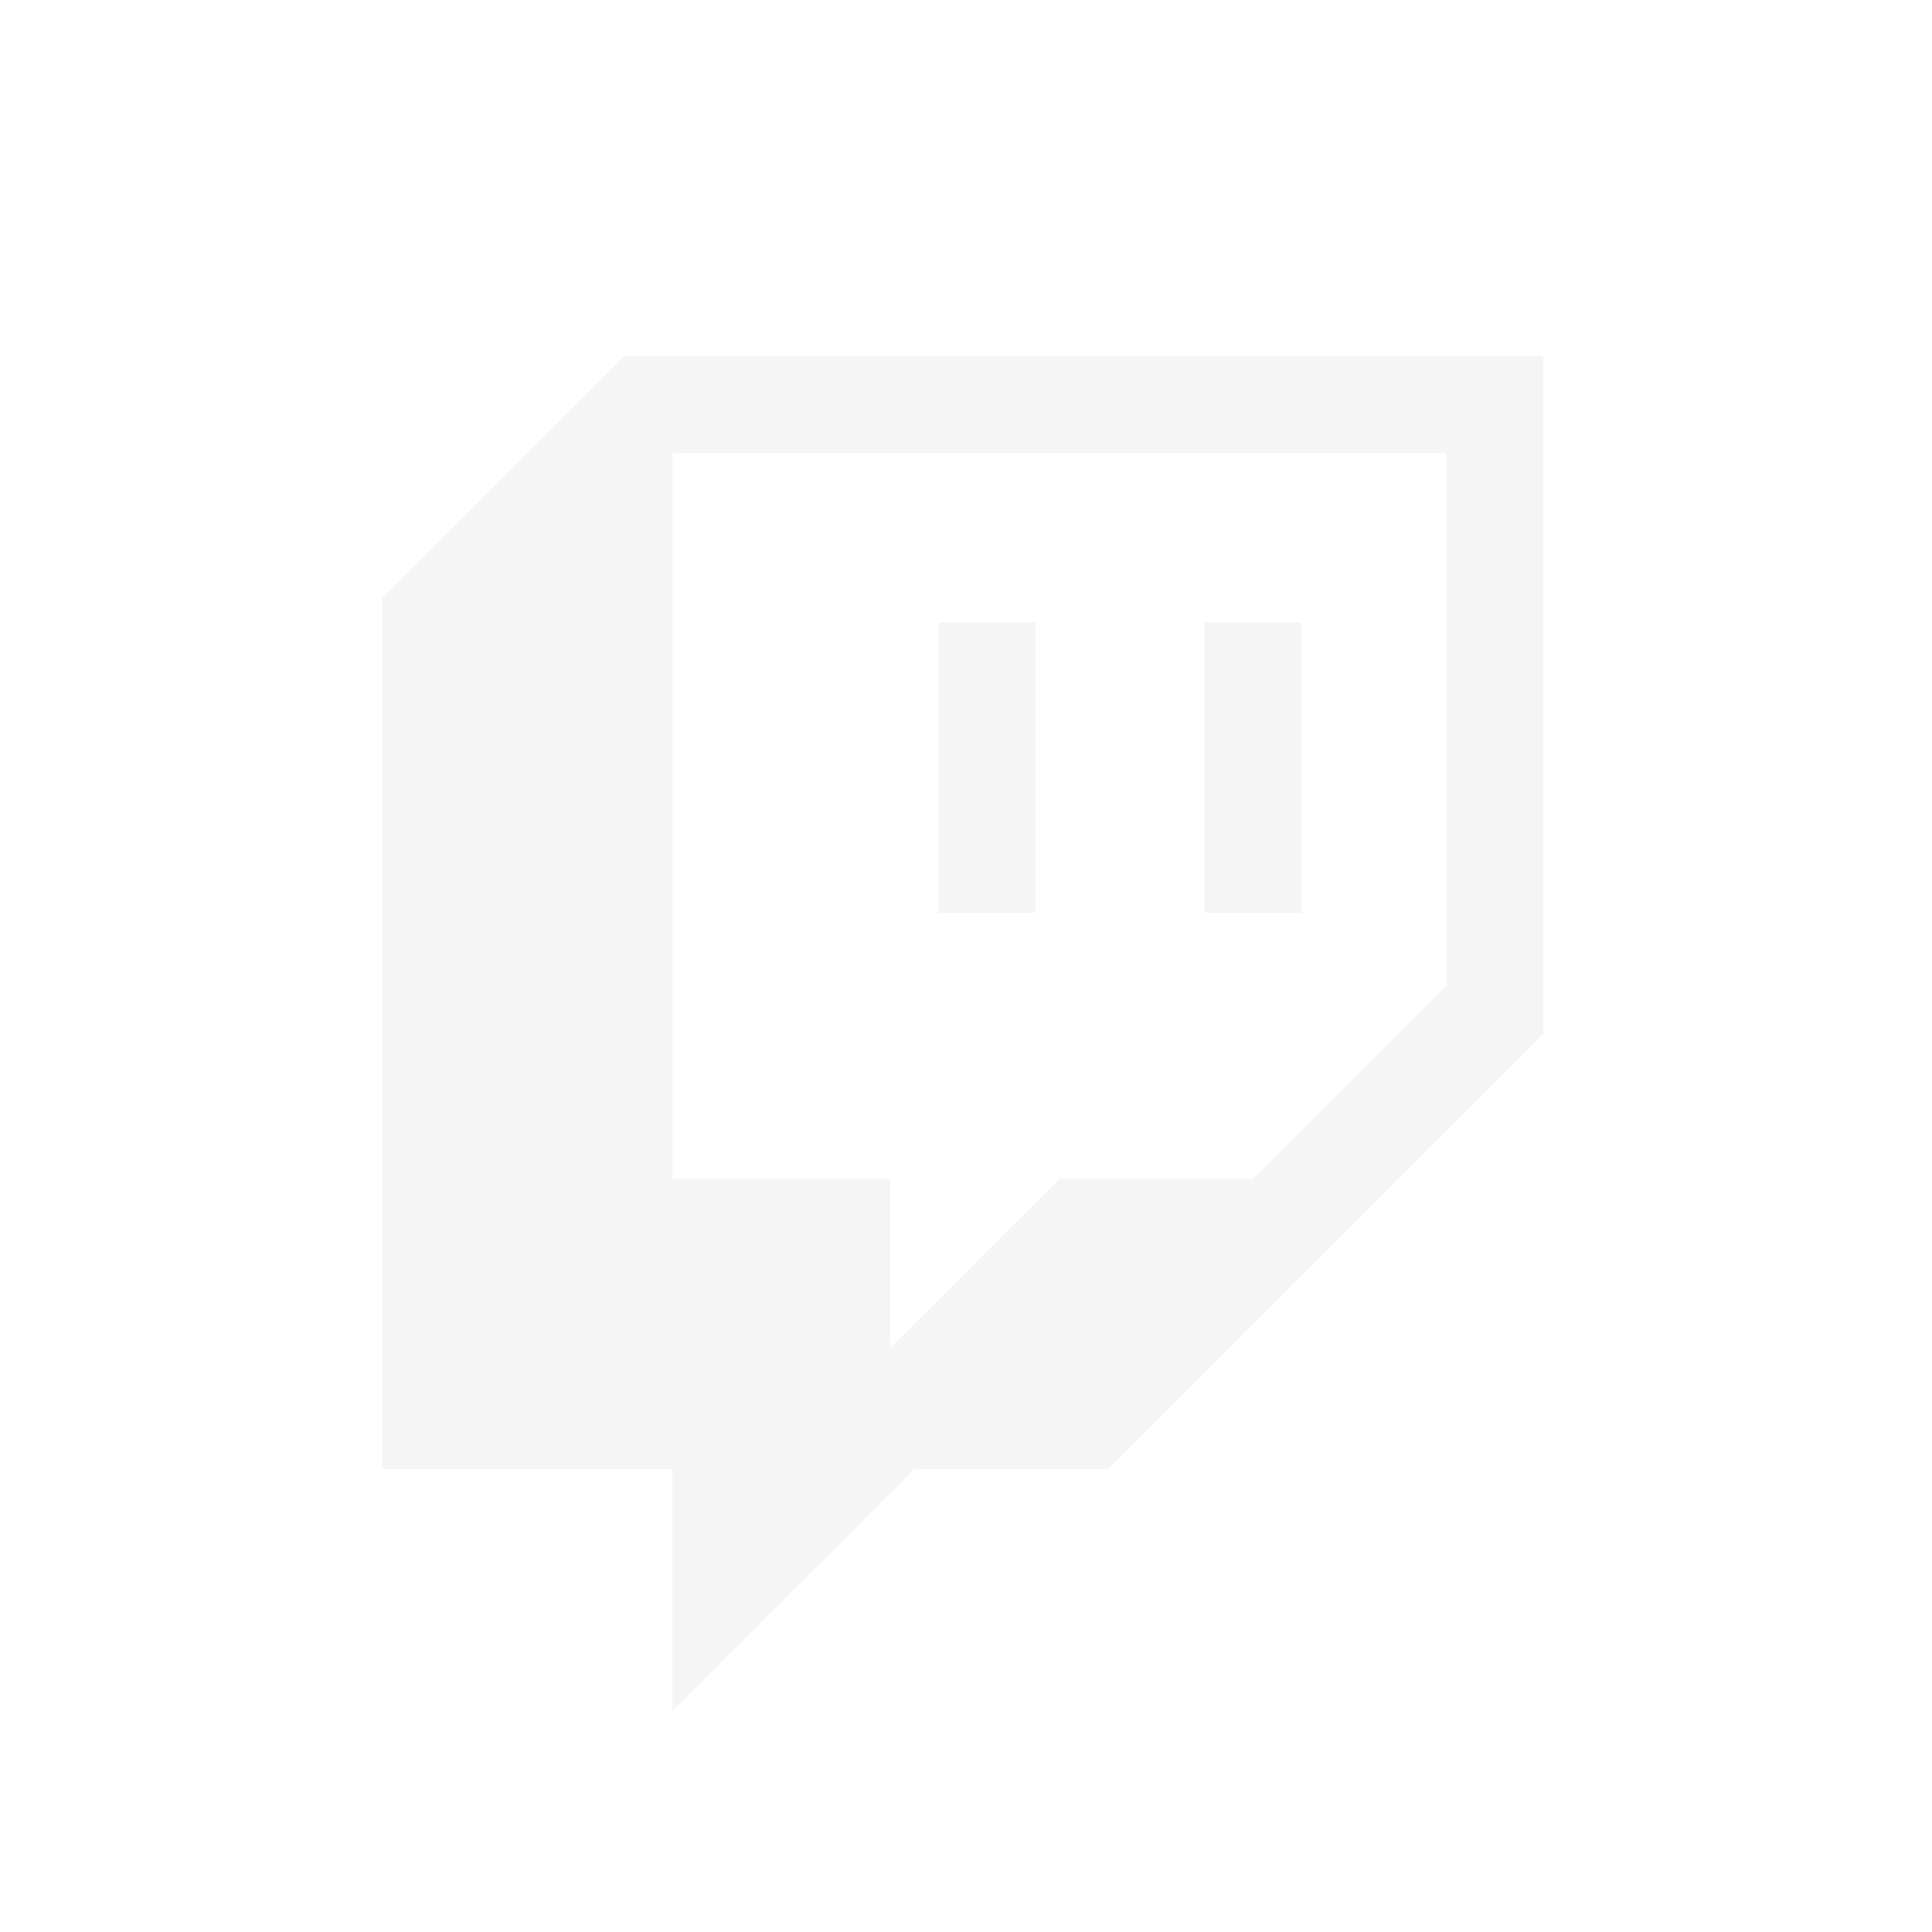
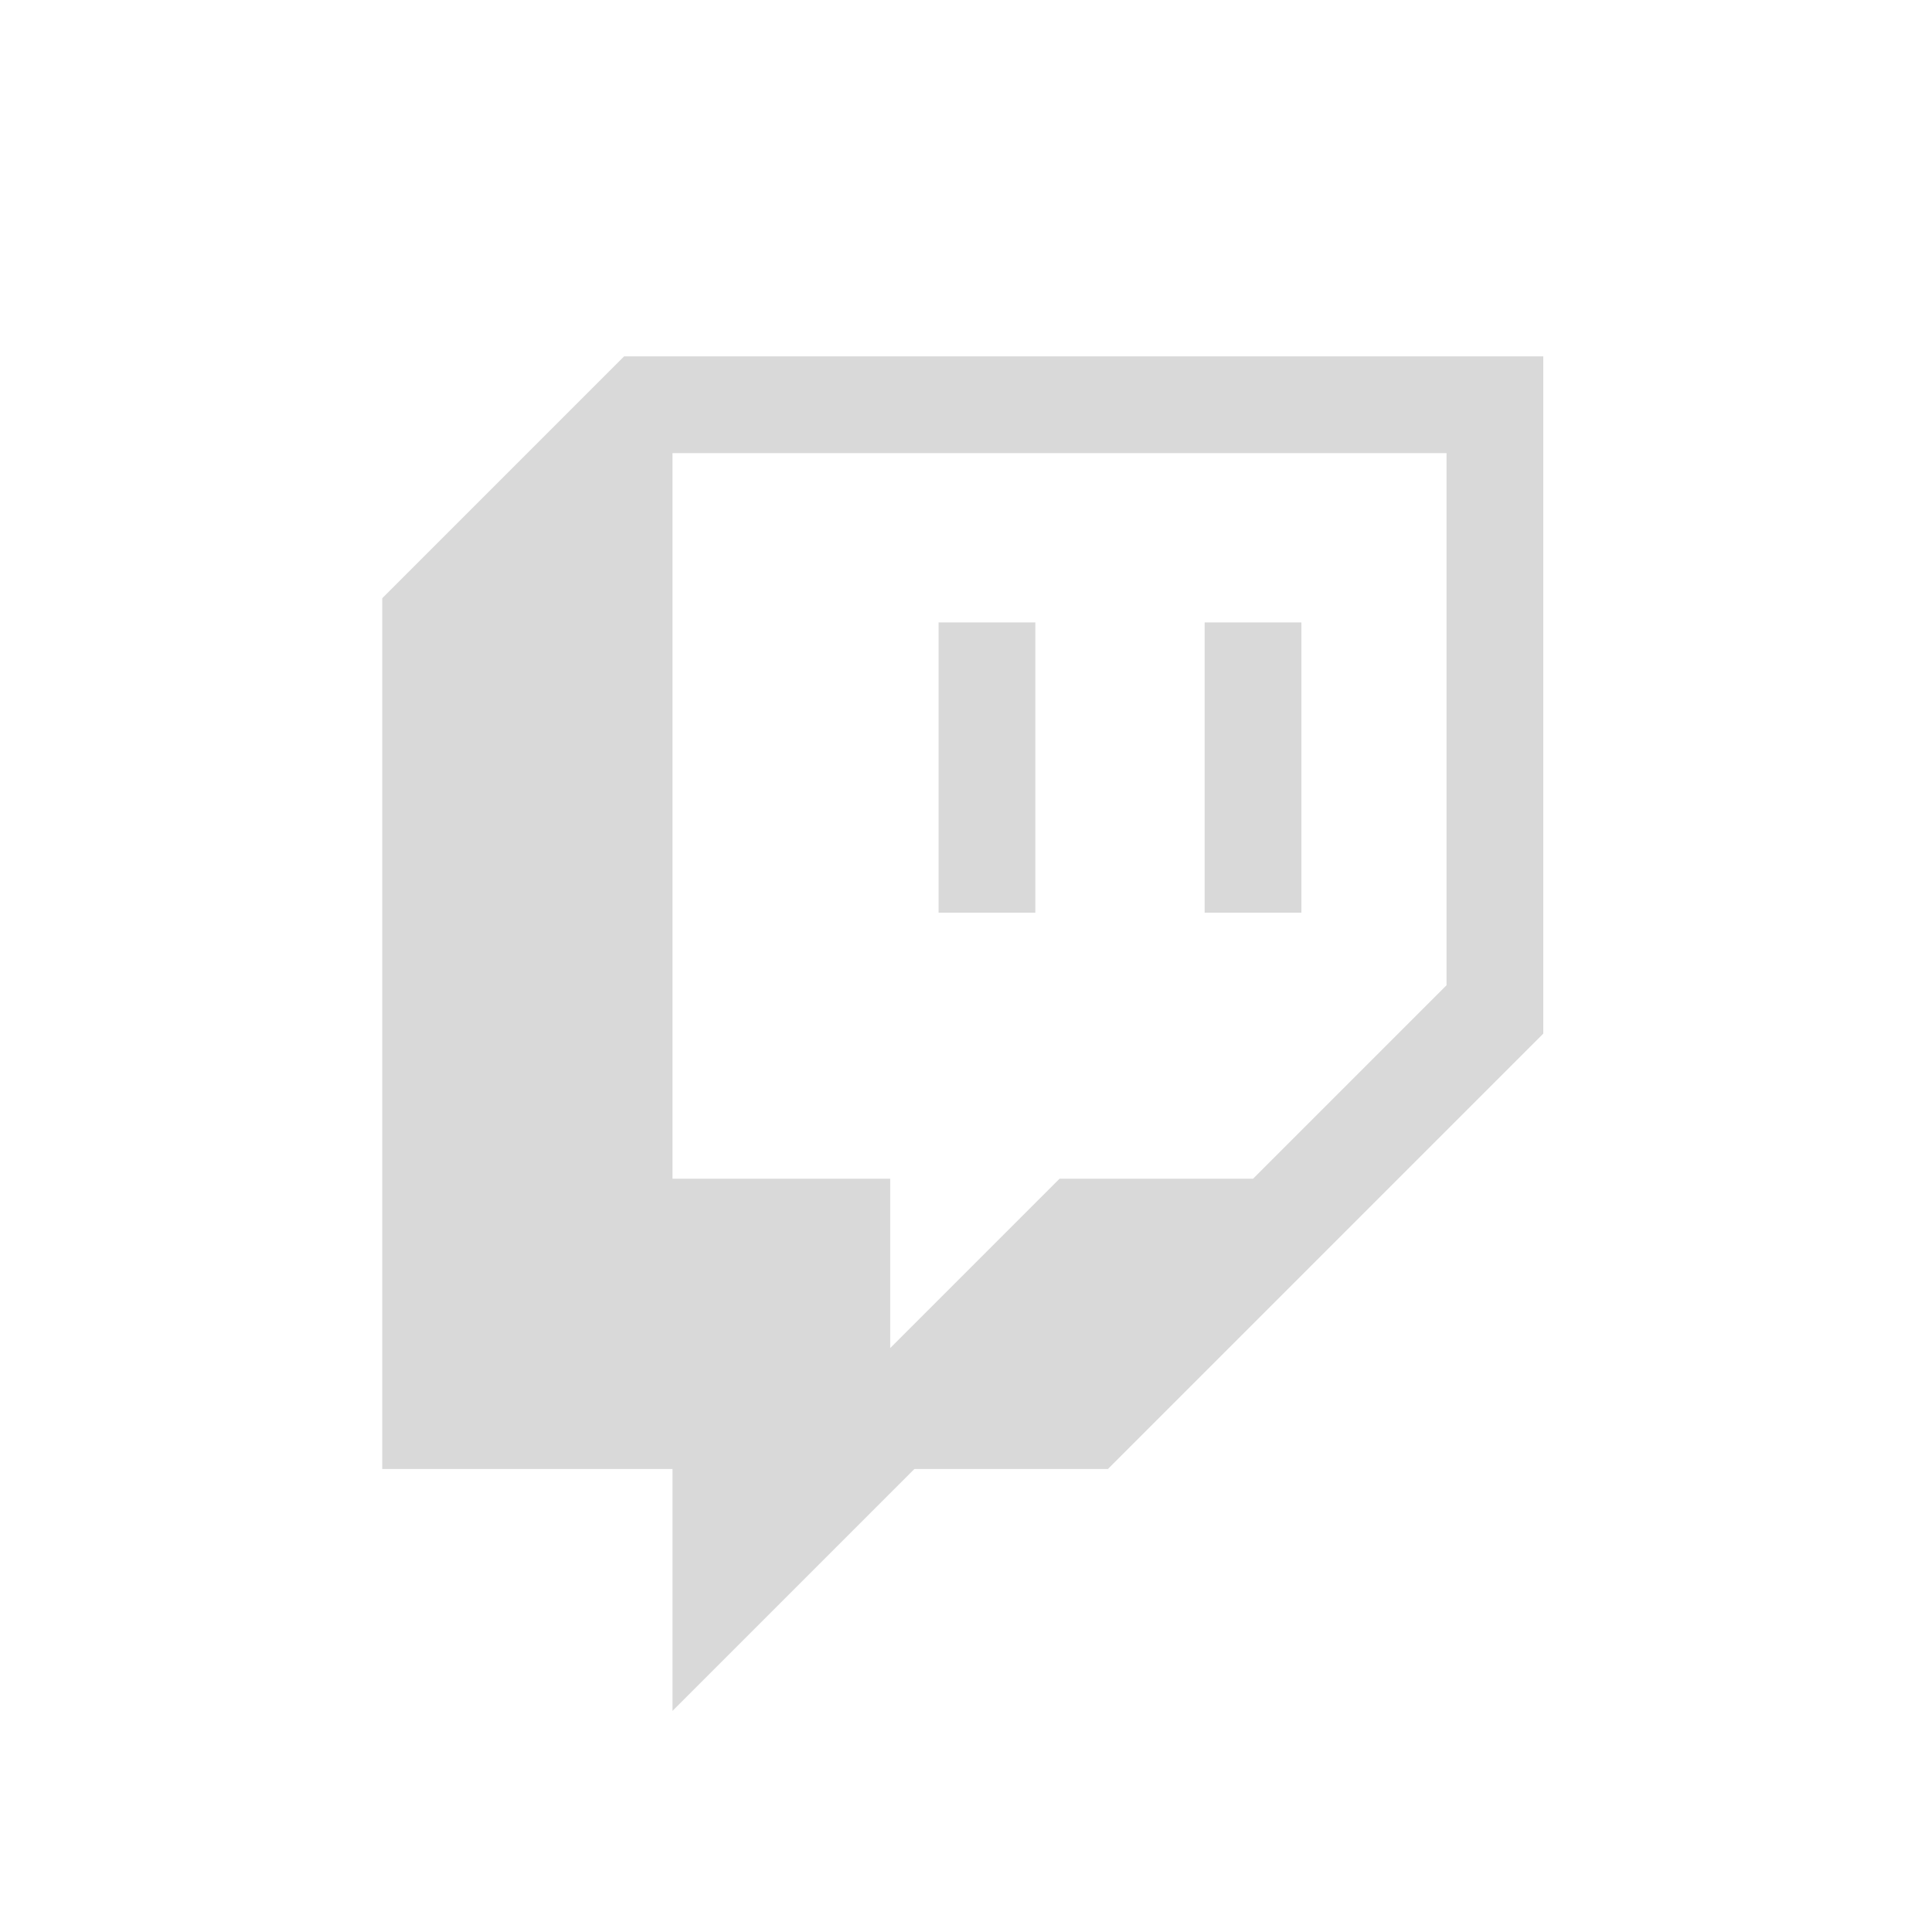
<svg xmlns="http://www.w3.org/2000/svg" width="100%" height="100%" viewBox="0 0 600 600" version="1.1" xml:space="preserve" style="fill-rule:evenodd;clip-rule:evenodd;stroke-linejoin:round;stroke-miterlimit:2;">
-   <style>
-     #icon {fill: #f5f5f5;}
-     @media (prefers-color-scheme: light) {
-     #icon {fill: #121212;}
-     }
-   </style>
  <g transform="matrix(1,0,0,1,-3500,-700)">
-     <g id="icon" transform="matrix(1,0,0,1,0,700)">
+     <g id="Twitch_Logo_Mono" transform="matrix(1,0,0,1,0,700)">
+       <rect x="3500" y="0" width="600" height="600" style="fill:none;" />
      <g transform="matrix(0.150238,0,0,0.150238,3618.71,110.667)">
        <g>
-           <path d="M500,0L0,500L0,2300L600,2300L600,2800L1100,2300L1500,2300L2400,1400L2400,0L500,0ZM2200,1300L1800,1700L1400,1700L1050,2050L1050,1700L600,1700L600,200L2200,200L2200,1300ZM1900,550L1700,550L1700,1150L1900,1150L1900,550ZM1350,550L1150,550L1150,1150L1350,1150L1350,550Z" />
+           <path d="M500,0L0,500L0,2300L600,2300L600,2800L1100,2300L1500,2300L2400,1400L2400,0L500,0ZM2200,1300L1800,1700L1400,1700L1050,2050L1050,1700L600,1700L600,200L2200,200L2200,1300ZM1900,550L1700,550L1700,1150L1900,1150L1900,550ZM1350,550L1150,550L1150,1150L1350,1150L1350,550Z" style="fill:rgb(217,217,217);" />
        </g>
      </g>
    </g>
  </g>
</svg>
